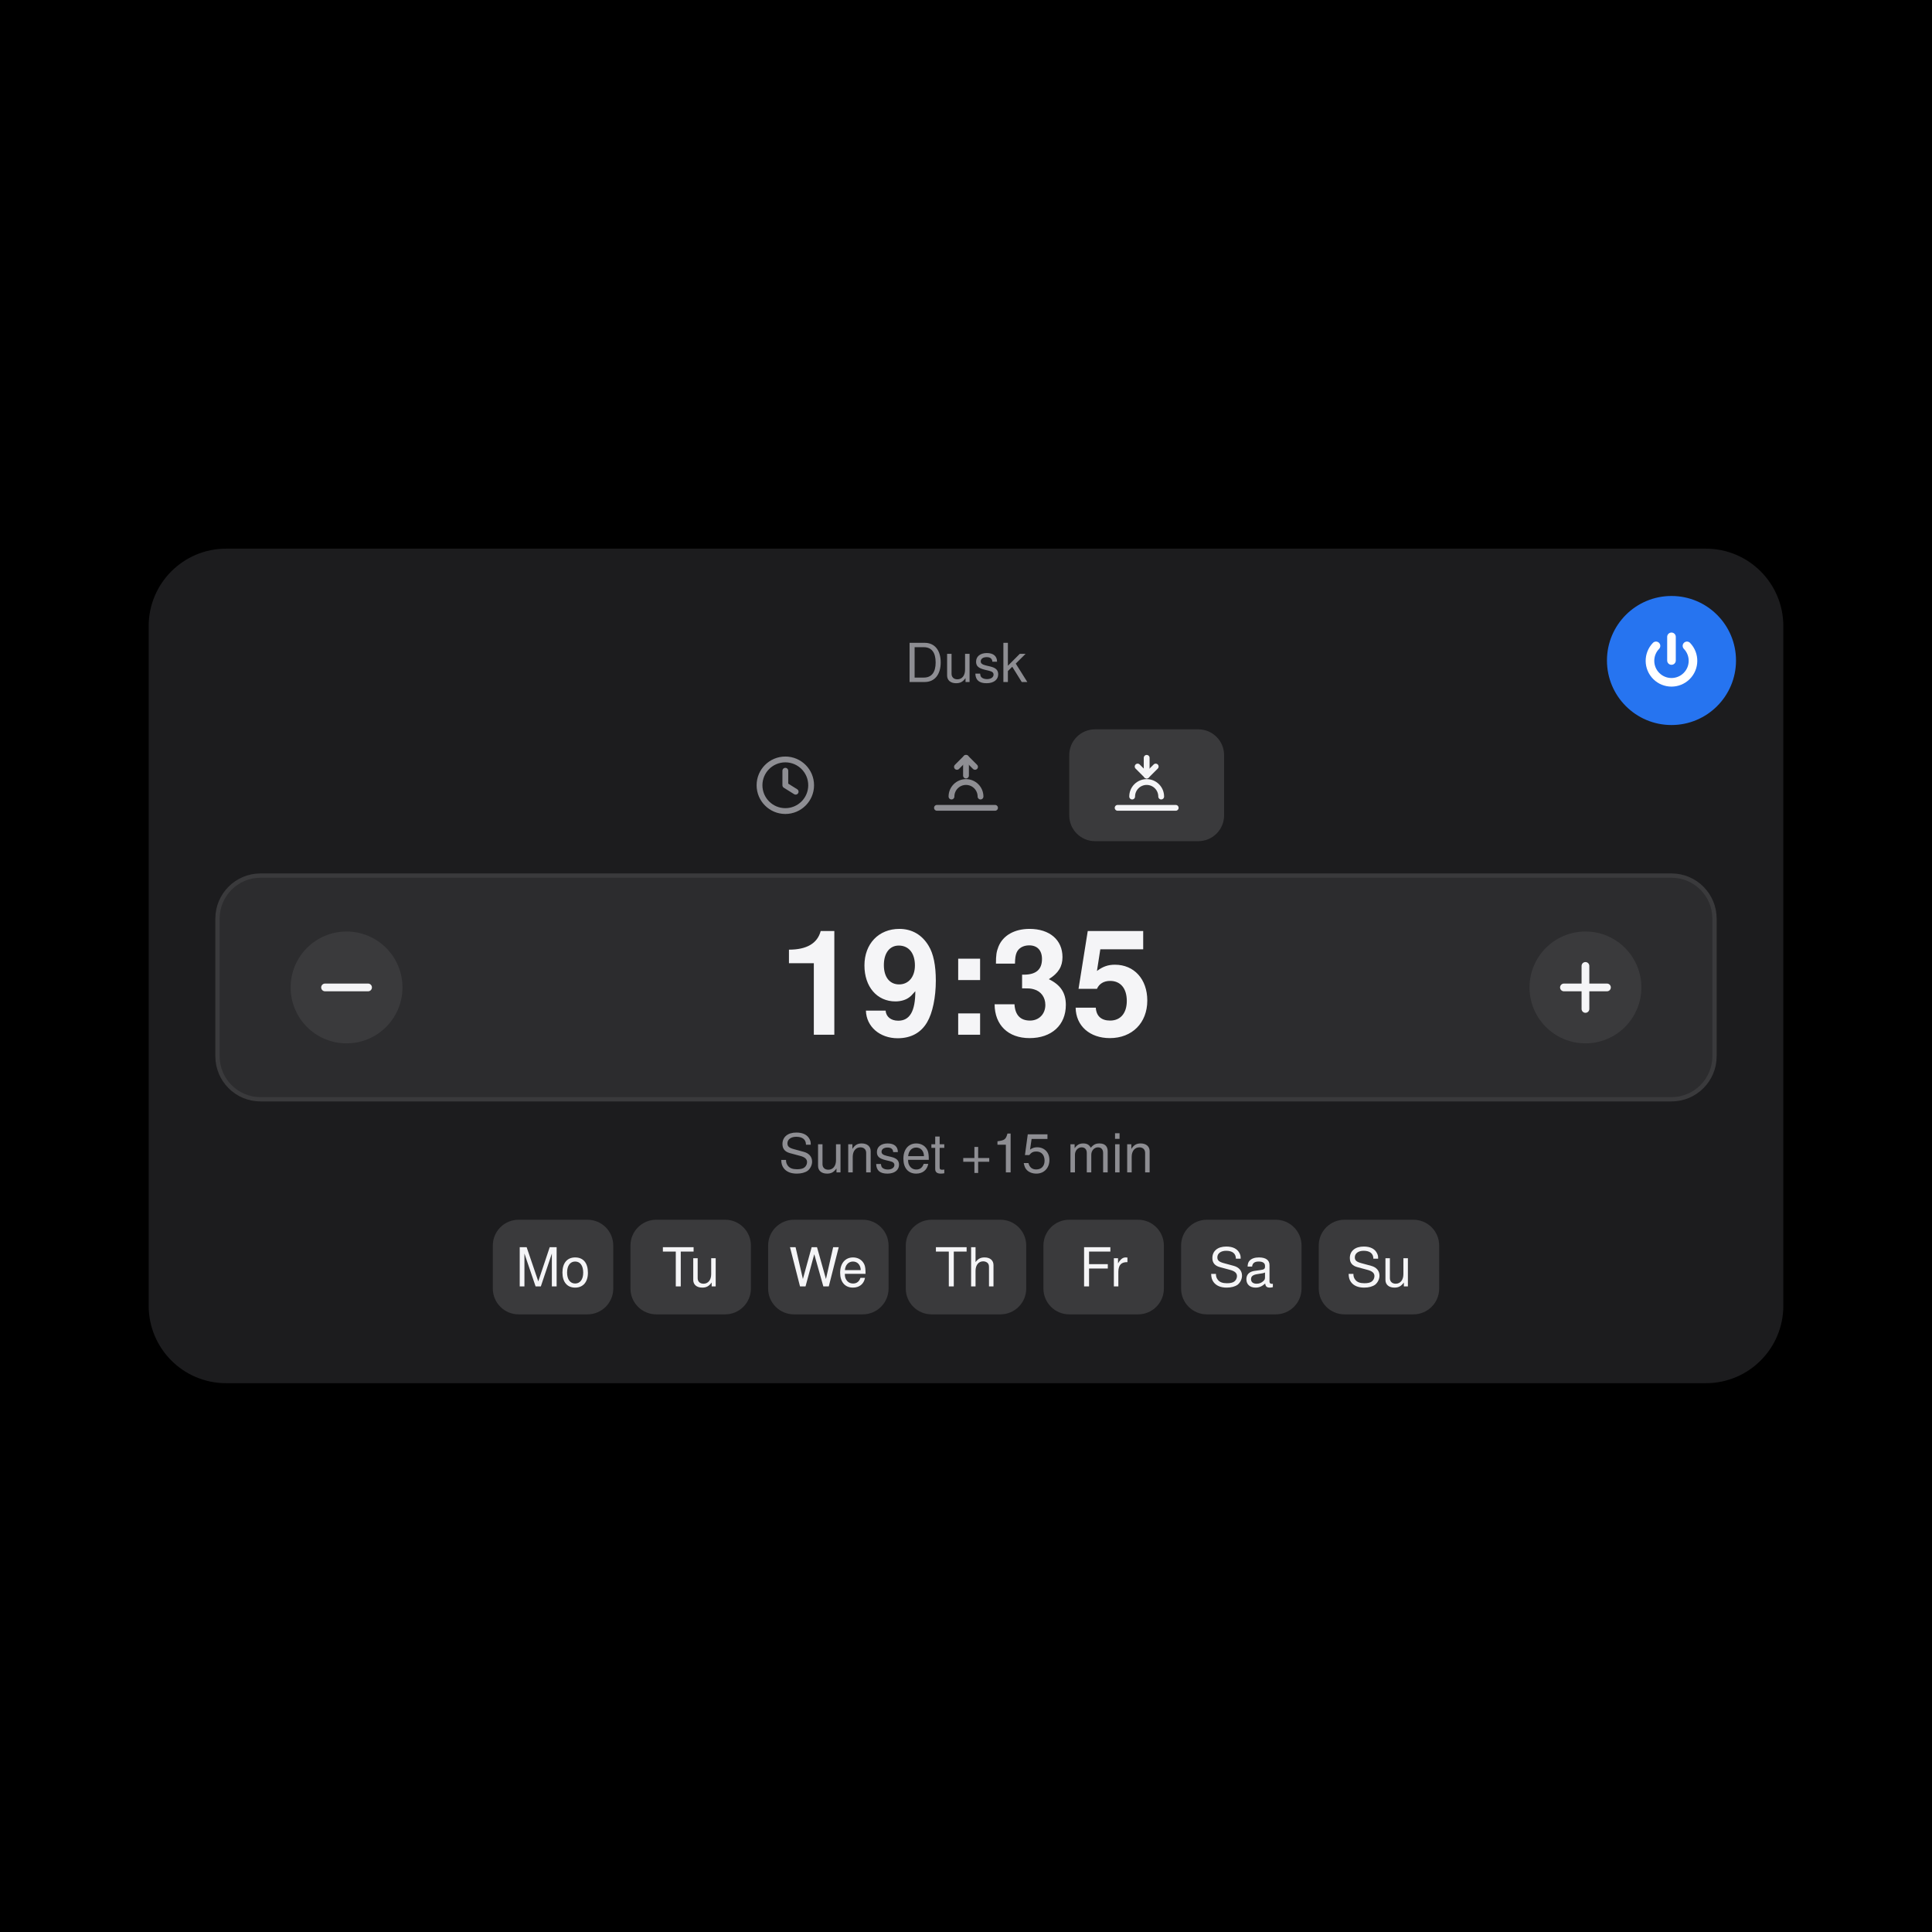
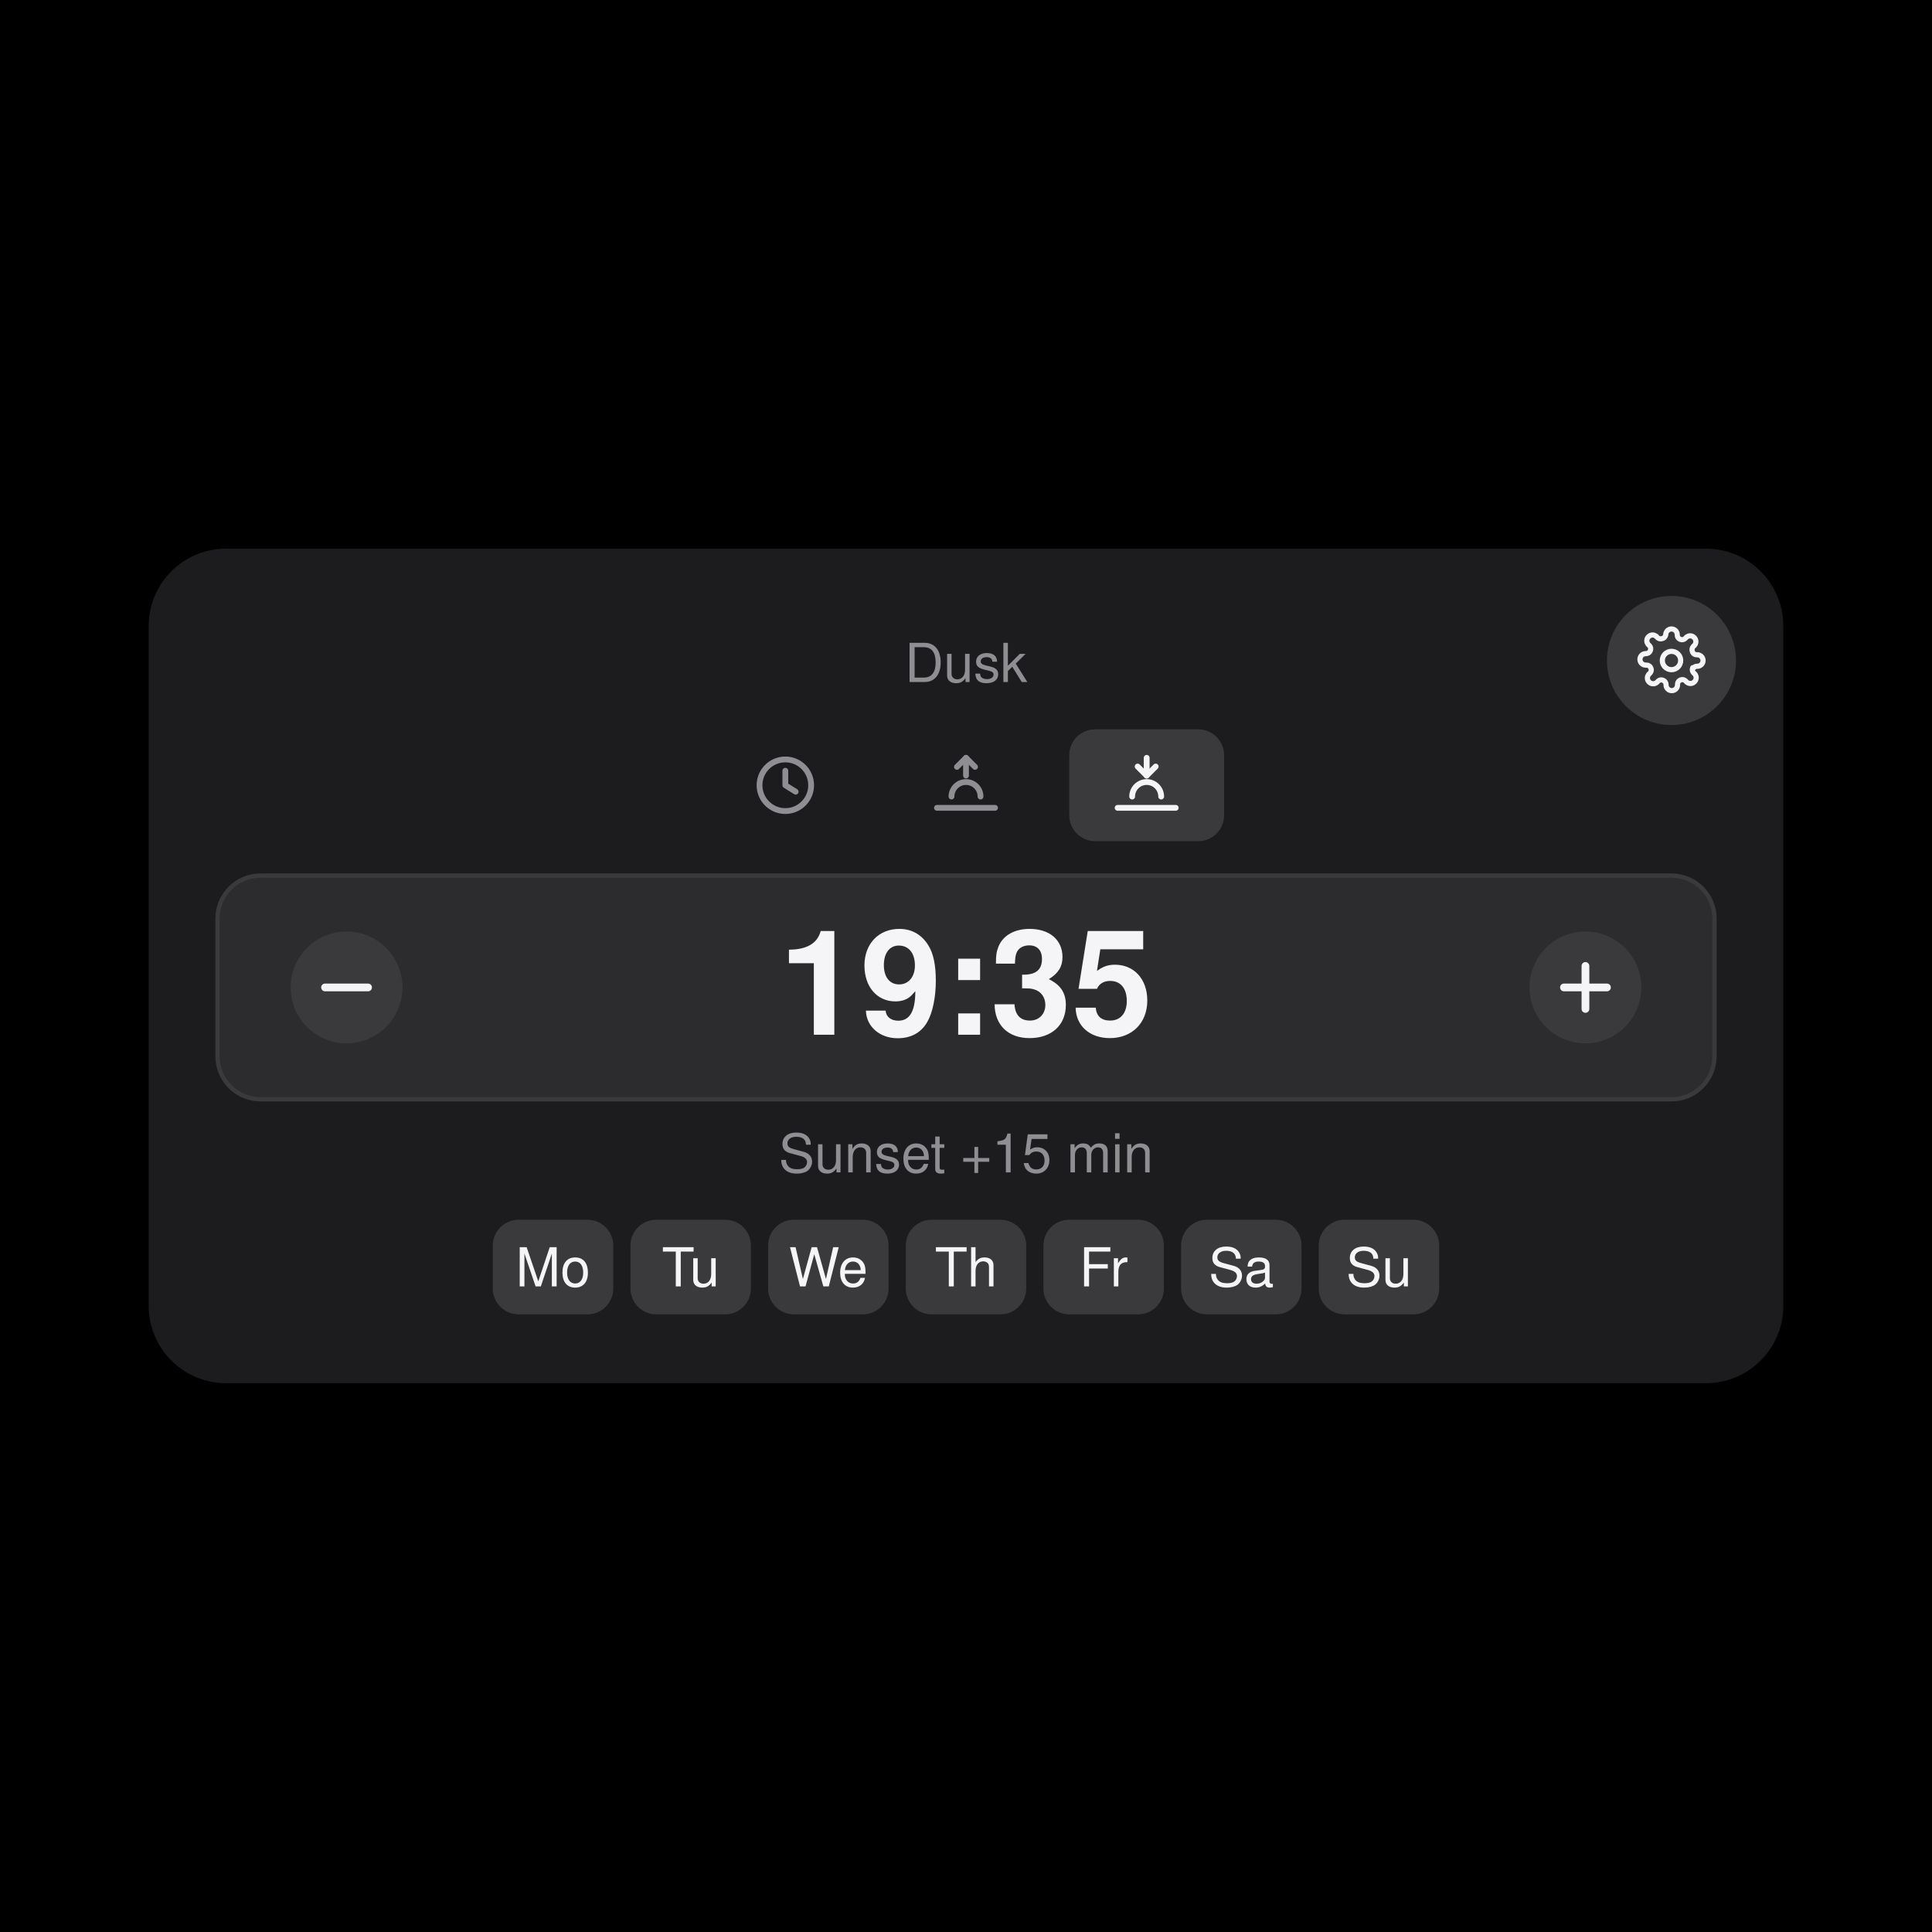
<svg xmlns="http://www.w3.org/2000/svg" viewBox="0 0 1024 1024">
  <rect width="1024" height="1024" fill="#000000" />
  <g transform="translate(78.8 290.8) scale(2.28)">
    <rect x="0" y="0" width="380" height="194" rx="18" fill="#1C1C1E" />
-     <circle cx="354" cy="26" r="15" fill="#2674F0" />
-     <g fill="none" stroke="#fff" stroke-width="2" stroke-linecap="round" transform="translate(346 18)">
-       <path d="M8 2.5v5.5" />
-       <path d="M4.4 4.6a5 5 0 1 0 7.2 0" />
+     <circle cx="354" cy="26" r="15" fill="#3A3A3C" />
+     <g fill="none" stroke="#F5F5F7" stroke-width="1.8" stroke-linecap="round" stroke-linejoin="round" transform="translate(346 18) scale(0.667)">
+       <circle cx="12" cy="12" r="3.2" />
+       <path d="M19.4 14.5a1.6 1.6 0 0 0 .3 1.8l.1.1a2 2 0 1 1-2.8 2.8l-.1-.1a1.6 1.6 0 0 0-1.8-.3 1.6 1.6 0 0 0-1 1.5v.2a2 2 0 1 1-4 0v-.1a1.6 1.6 0 0 0-1-1.5 1.6 1.6 0 0 0-1.8.3l-.1.1a2 2 0 1 1-2.8-2.8l.1-.1a1.6 1.6 0 0 0 .3-1.8 1.6 1.6 0 0 0-1.5-1H3a2 2 0 1 1 0-4h.1a1.6 1.6 0 0 0 1.5-1 1.6 1.6 0 0 0-.3-1.8l-.1-.1a2 2 0 1 1 2.8-2.8l.1.1a1.6 1.6 0 0 0 1.8.3H9a1.6 1.6 0 0 0 1-1.5V3a2 2 0 1 1 4 0v.1a1.6 1.6 0 0 0 1 1.5 1.6 1.6 0 0 0 1.8-.3l.1-.1a2 2 0 1 1 2.8 2.8l-.1.1a1.6 1.6 0 0 0-.3 1.8V9a1.6 1.6 0 0 0 1.5 1h.2a2 2 0 1 1 0 4h-.1a1.6 1.6 0 0 0-1.5 1z" />
    </g>
    <text x="190" y="31" font-family="Helvetica, Arial, sans-serif" font-size="12.5" fill="#8E8E93" text-anchor="middle">Dusk</text>
    <g fill="none" stroke="#8E8E93" stroke-width="1.8" stroke-linecap="round" stroke-linejoin="round" transform="translate(139 46) scale(0.75)">
      <circle cx="12" cy="12" r="8" />
      <path d="M12 7.5V12l3.2 2" />
    </g>
    <g fill="none" stroke="#8E8E93" stroke-width="1.8" stroke-linecap="round" stroke-linejoin="round" transform="translate(181 46) scale(0.75)">
      <path d="M3 19h18" />
      <path d="M7.5 15.5a4.5 4.5 0 0 1 9 0" />
      <path d="M12 3.5v5.5" />
      <path d="m9.2 6.3 2.8-2.8 2.8 2.8" />
    </g>
    <rect x="214" y="42" width="36" height="26" rx="6" fill="#3A3A3C" />
    <g fill="none" stroke="#F5F5F7" stroke-width="1.8" stroke-linecap="round" stroke-linejoin="round" transform="translate(223 46) scale(0.75)">
      <path d="M3 19h18" />
      <path d="M7.5 15.5a4.5 4.5 0 0 1 9 0" />
      <path d="M12 3.5v5.5" />
      <path d="m9.2 6.2 2.8 2.8 2.8-2.8" />
    </g>
    <rect x="16" y="76" width="348" height="52" rx="10" fill="#2C2C2E" stroke="#3A3A3C" />
    <circle cx="46" cy="102" r="13" fill="#3A3A3C" />
    <g stroke="#F5F5F7" stroke-width="1.8" stroke-linecap="round">
      <path d="M41 102h10" />
    </g>
    <text x="190" y="113" font-family="Helvetica, Arial, sans-serif" font-size="34" font-weight="700" fill="#F5F5F7" text-anchor="middle">19:35</text>
    <circle cx="334" cy="102" r="13" fill="#3A3A3C" />
    <g stroke="#F5F5F7" stroke-width="1.8" stroke-linecap="round">
      <path d="M329 102h10" />
      <path d="M334 97v10" />
    </g>
    <text x="190" y="145" font-family="Helvetica, Arial, sans-serif" font-size="12.5" fill="#8E8E93" text-anchor="middle">Sunset +15 min</text>
    <rect x="80" y="156" width="28" height="22" rx="6" fill="#3A3A3C" />
    <text x="94.0" y="171.5" font-family="Helvetica, Arial, sans-serif" font-size="12.5" fill="#F5F5F7" text-anchor="middle">Mo</text>
    <rect x="112" y="156" width="28" height="22" rx="6" fill="#3A3A3C" />
    <text x="126.0" y="171.5" font-family="Helvetica, Arial, sans-serif" font-size="12.5" fill="#F5F5F7" text-anchor="middle">Tu</text>
    <rect x="144" y="156" width="28" height="22" rx="6" fill="#3A3A3C" />
    <text x="158.0" y="171.5" font-family="Helvetica, Arial, sans-serif" font-size="12.5" fill="#F5F5F7" text-anchor="middle">We</text>
    <rect x="176" y="156" width="28" height="22" rx="6" fill="#3A3A3C" />
    <text x="190.0" y="171.5" font-family="Helvetica, Arial, sans-serif" font-size="12.5" fill="#F5F5F7" text-anchor="middle">Th</text>
    <rect x="208" y="156" width="28" height="22" rx="6" fill="#3A3A3C" />
    <text x="222.0" y="171.5" font-family="Helvetica, Arial, sans-serif" font-size="12.5" fill="#F5F5F7" text-anchor="middle">Fr</text>
    <rect x="240" y="156" width="28" height="22" rx="6" fill="#3A3A3C" />
    <text x="254.0" y="171.5" font-family="Helvetica, Arial, sans-serif" font-size="12.5" fill="#F5F5F7" text-anchor="middle">Sa</text>
    <rect x="272" y="156" width="28" height="22" rx="6" fill="#3A3A3C" />
    <text x="286.0" y="171.5" font-family="Helvetica, Arial, sans-serif" font-size="12.5" fill="#F5F5F7" text-anchor="middle">Su</text>
  </g>
</svg>
